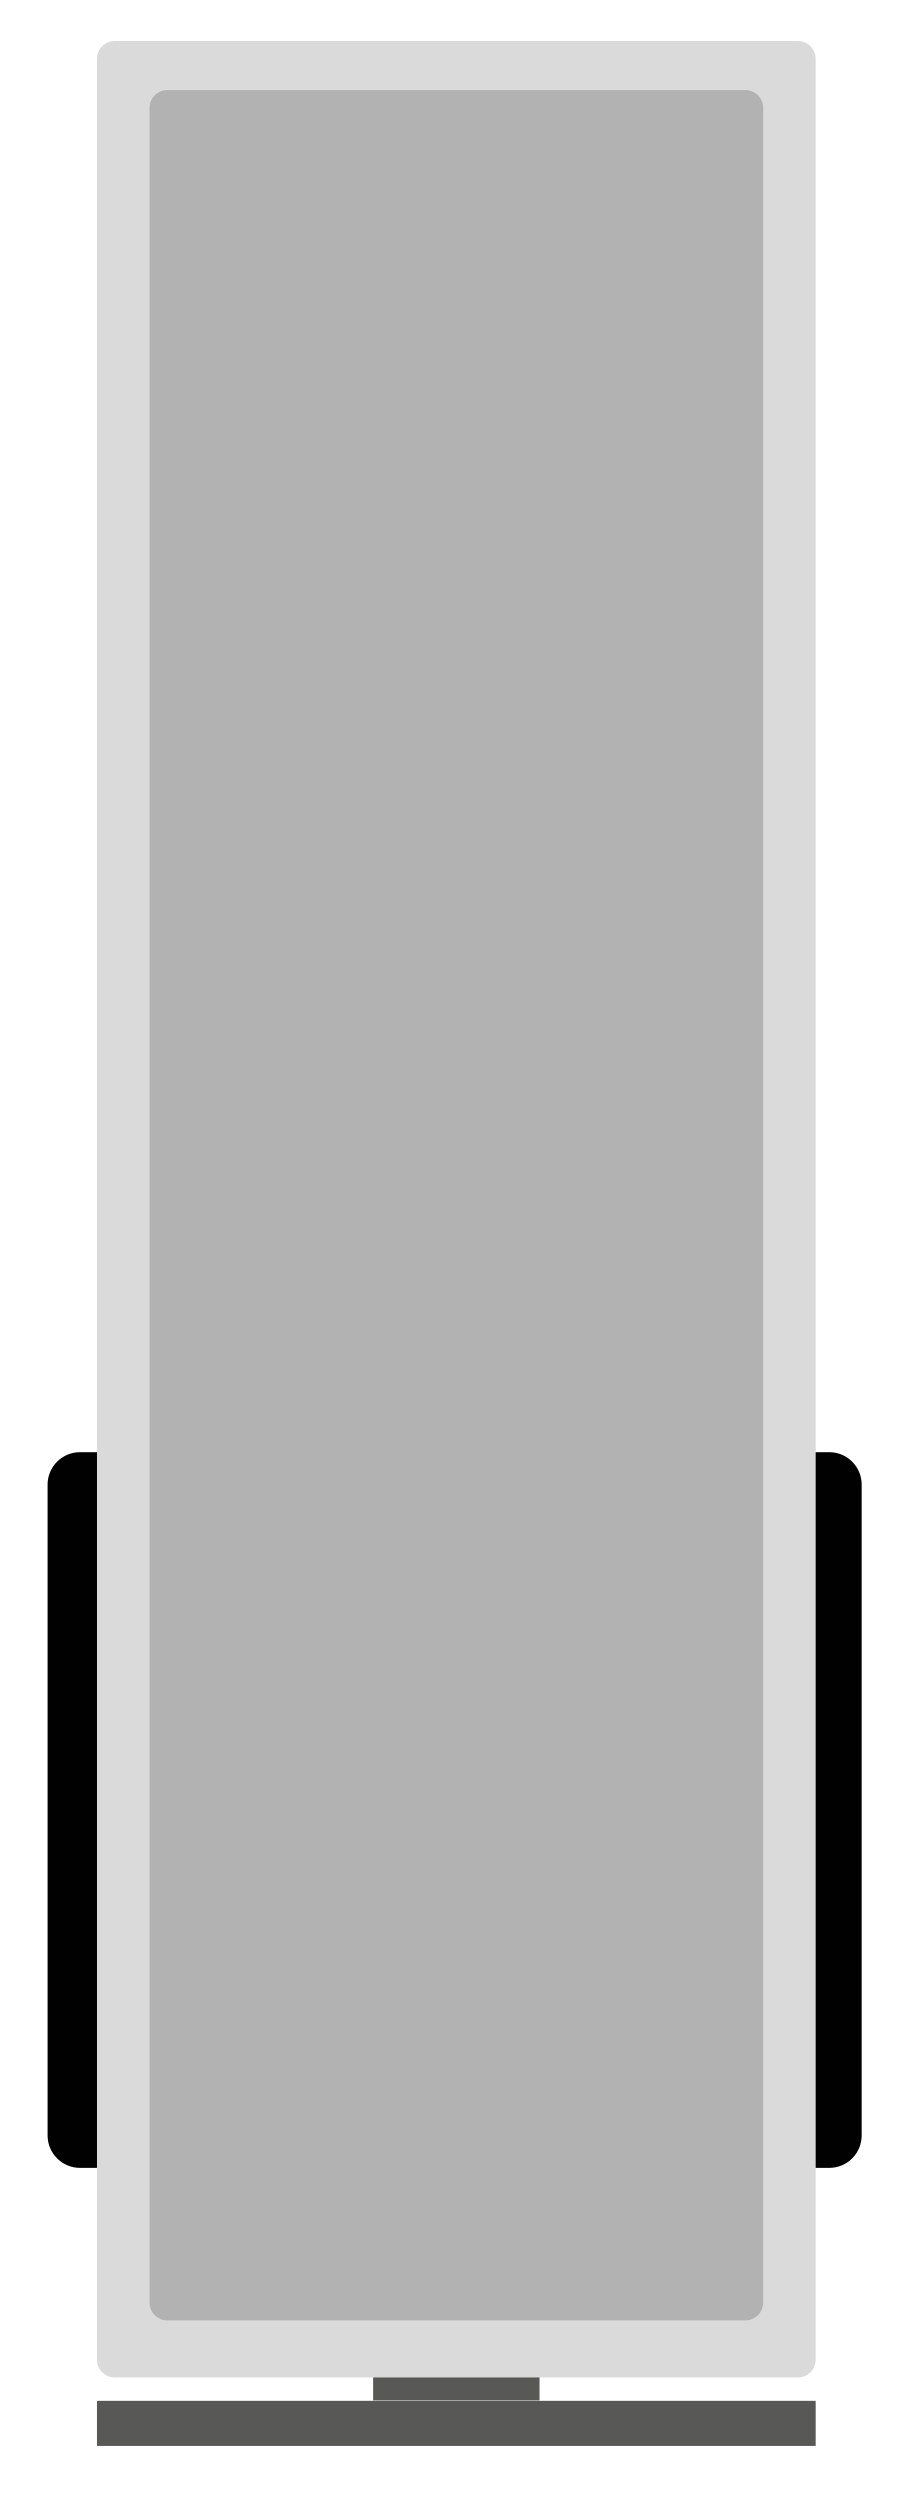
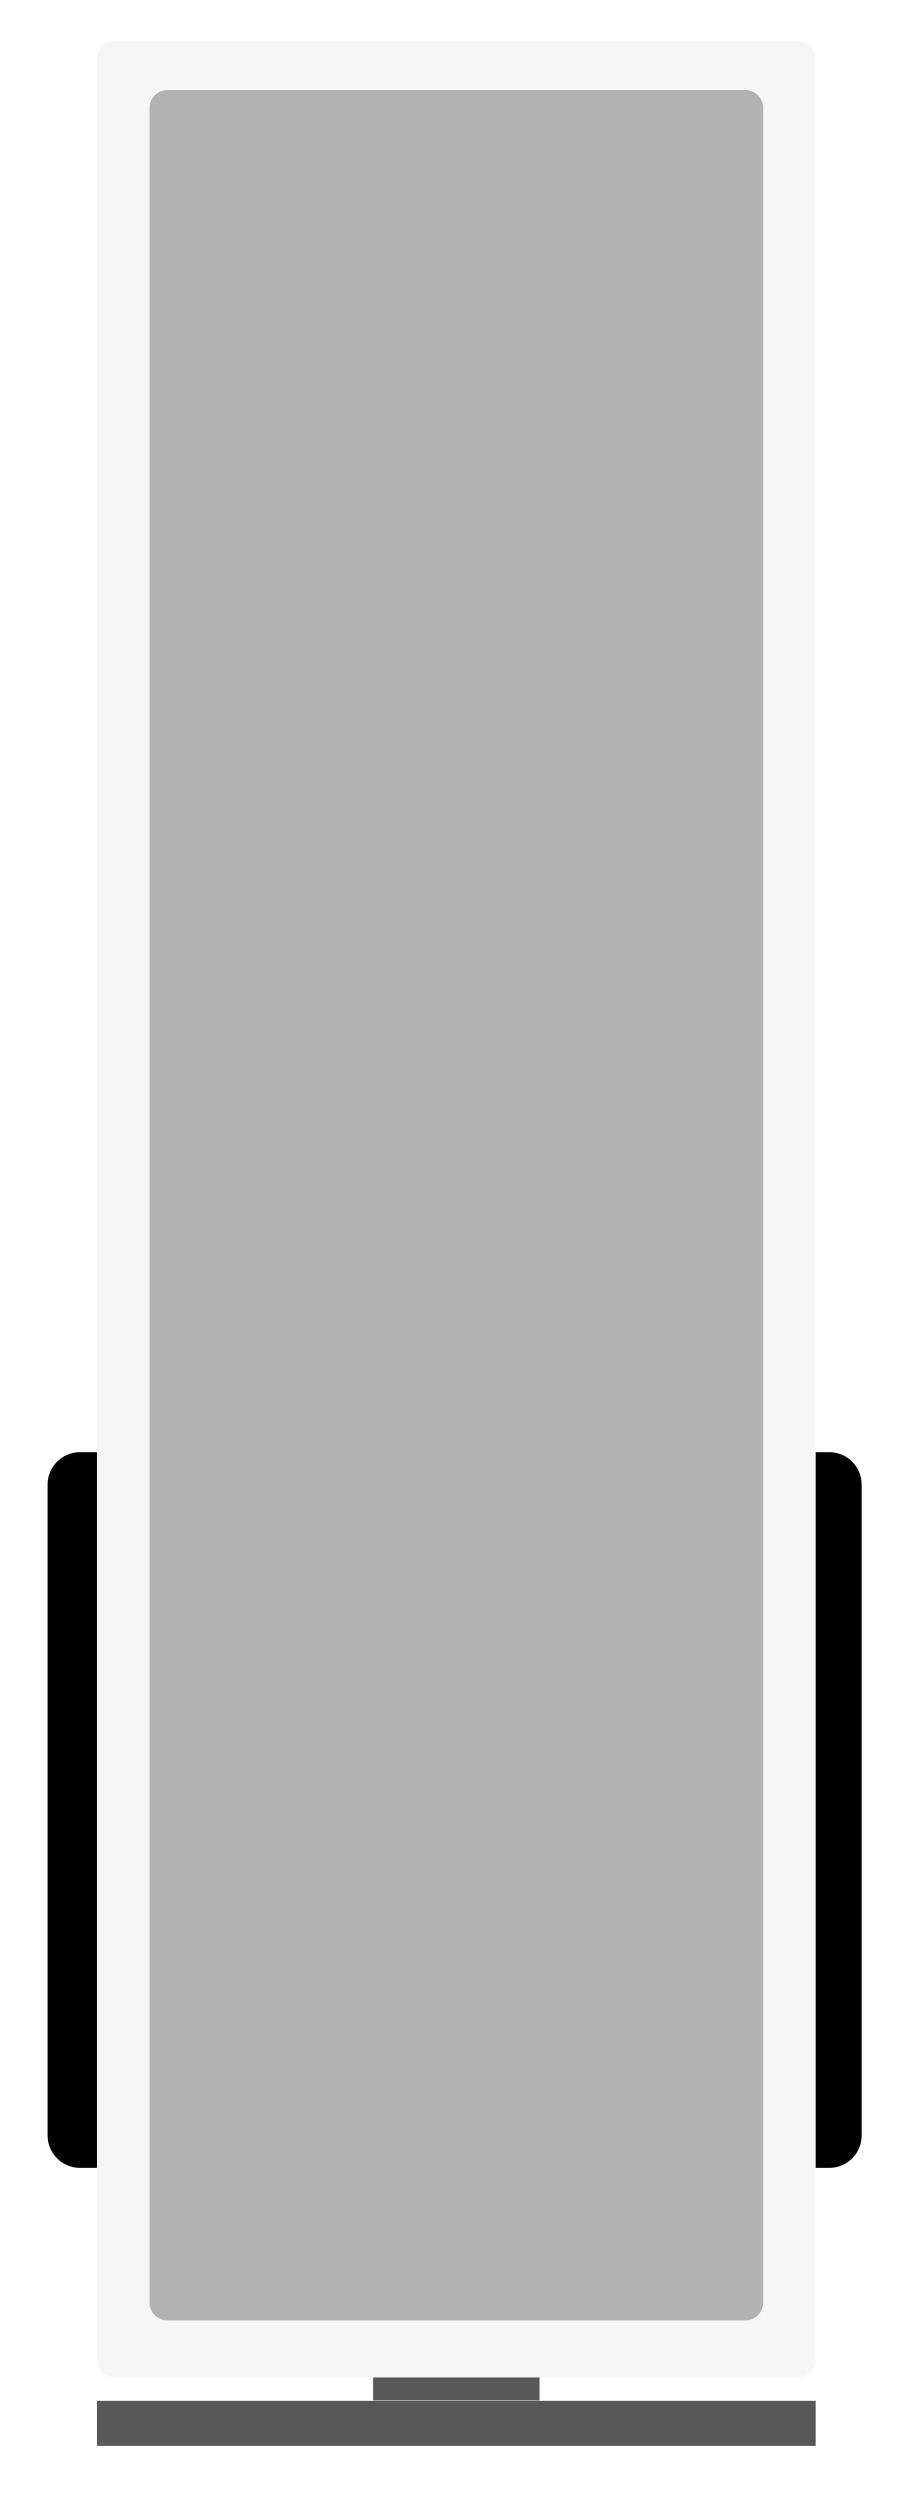
<svg xmlns="http://www.w3.org/2000/svg" viewBox="0 0 91.13 250.59">
  <rect fill="#585857" x="37.4" y="232.59" width="16.68" height="8.02" />
  <rect fill="#010101" x="76.47" y="145.56" width="9.9" height="71.74" rx="3.25" ry="3.25" />
  <rect fill="#010101" x="4.77" y="145.56" width="9.9" height="71.74" rx="3.25" ry="3.25" />
-   <rect fill="#dadada" x="9.72" y="4.11" width="72.04" height="234.2" rx="1.79" ry="1.79" />
+   <rect fill="#f7f6f6" x="9.72" y="4.11" width="72.04" height="234.2" rx="1.79" ry="1.79" />
  <rect fill="#585857" x="9.72" y="240.65" width="72.04" height="4.52" />
  <rect fill="#b3b2b2" x="14.99" y="9.03" width="61.51" height="223.56" rx="1.79" ry="1.79" />
</svg>
